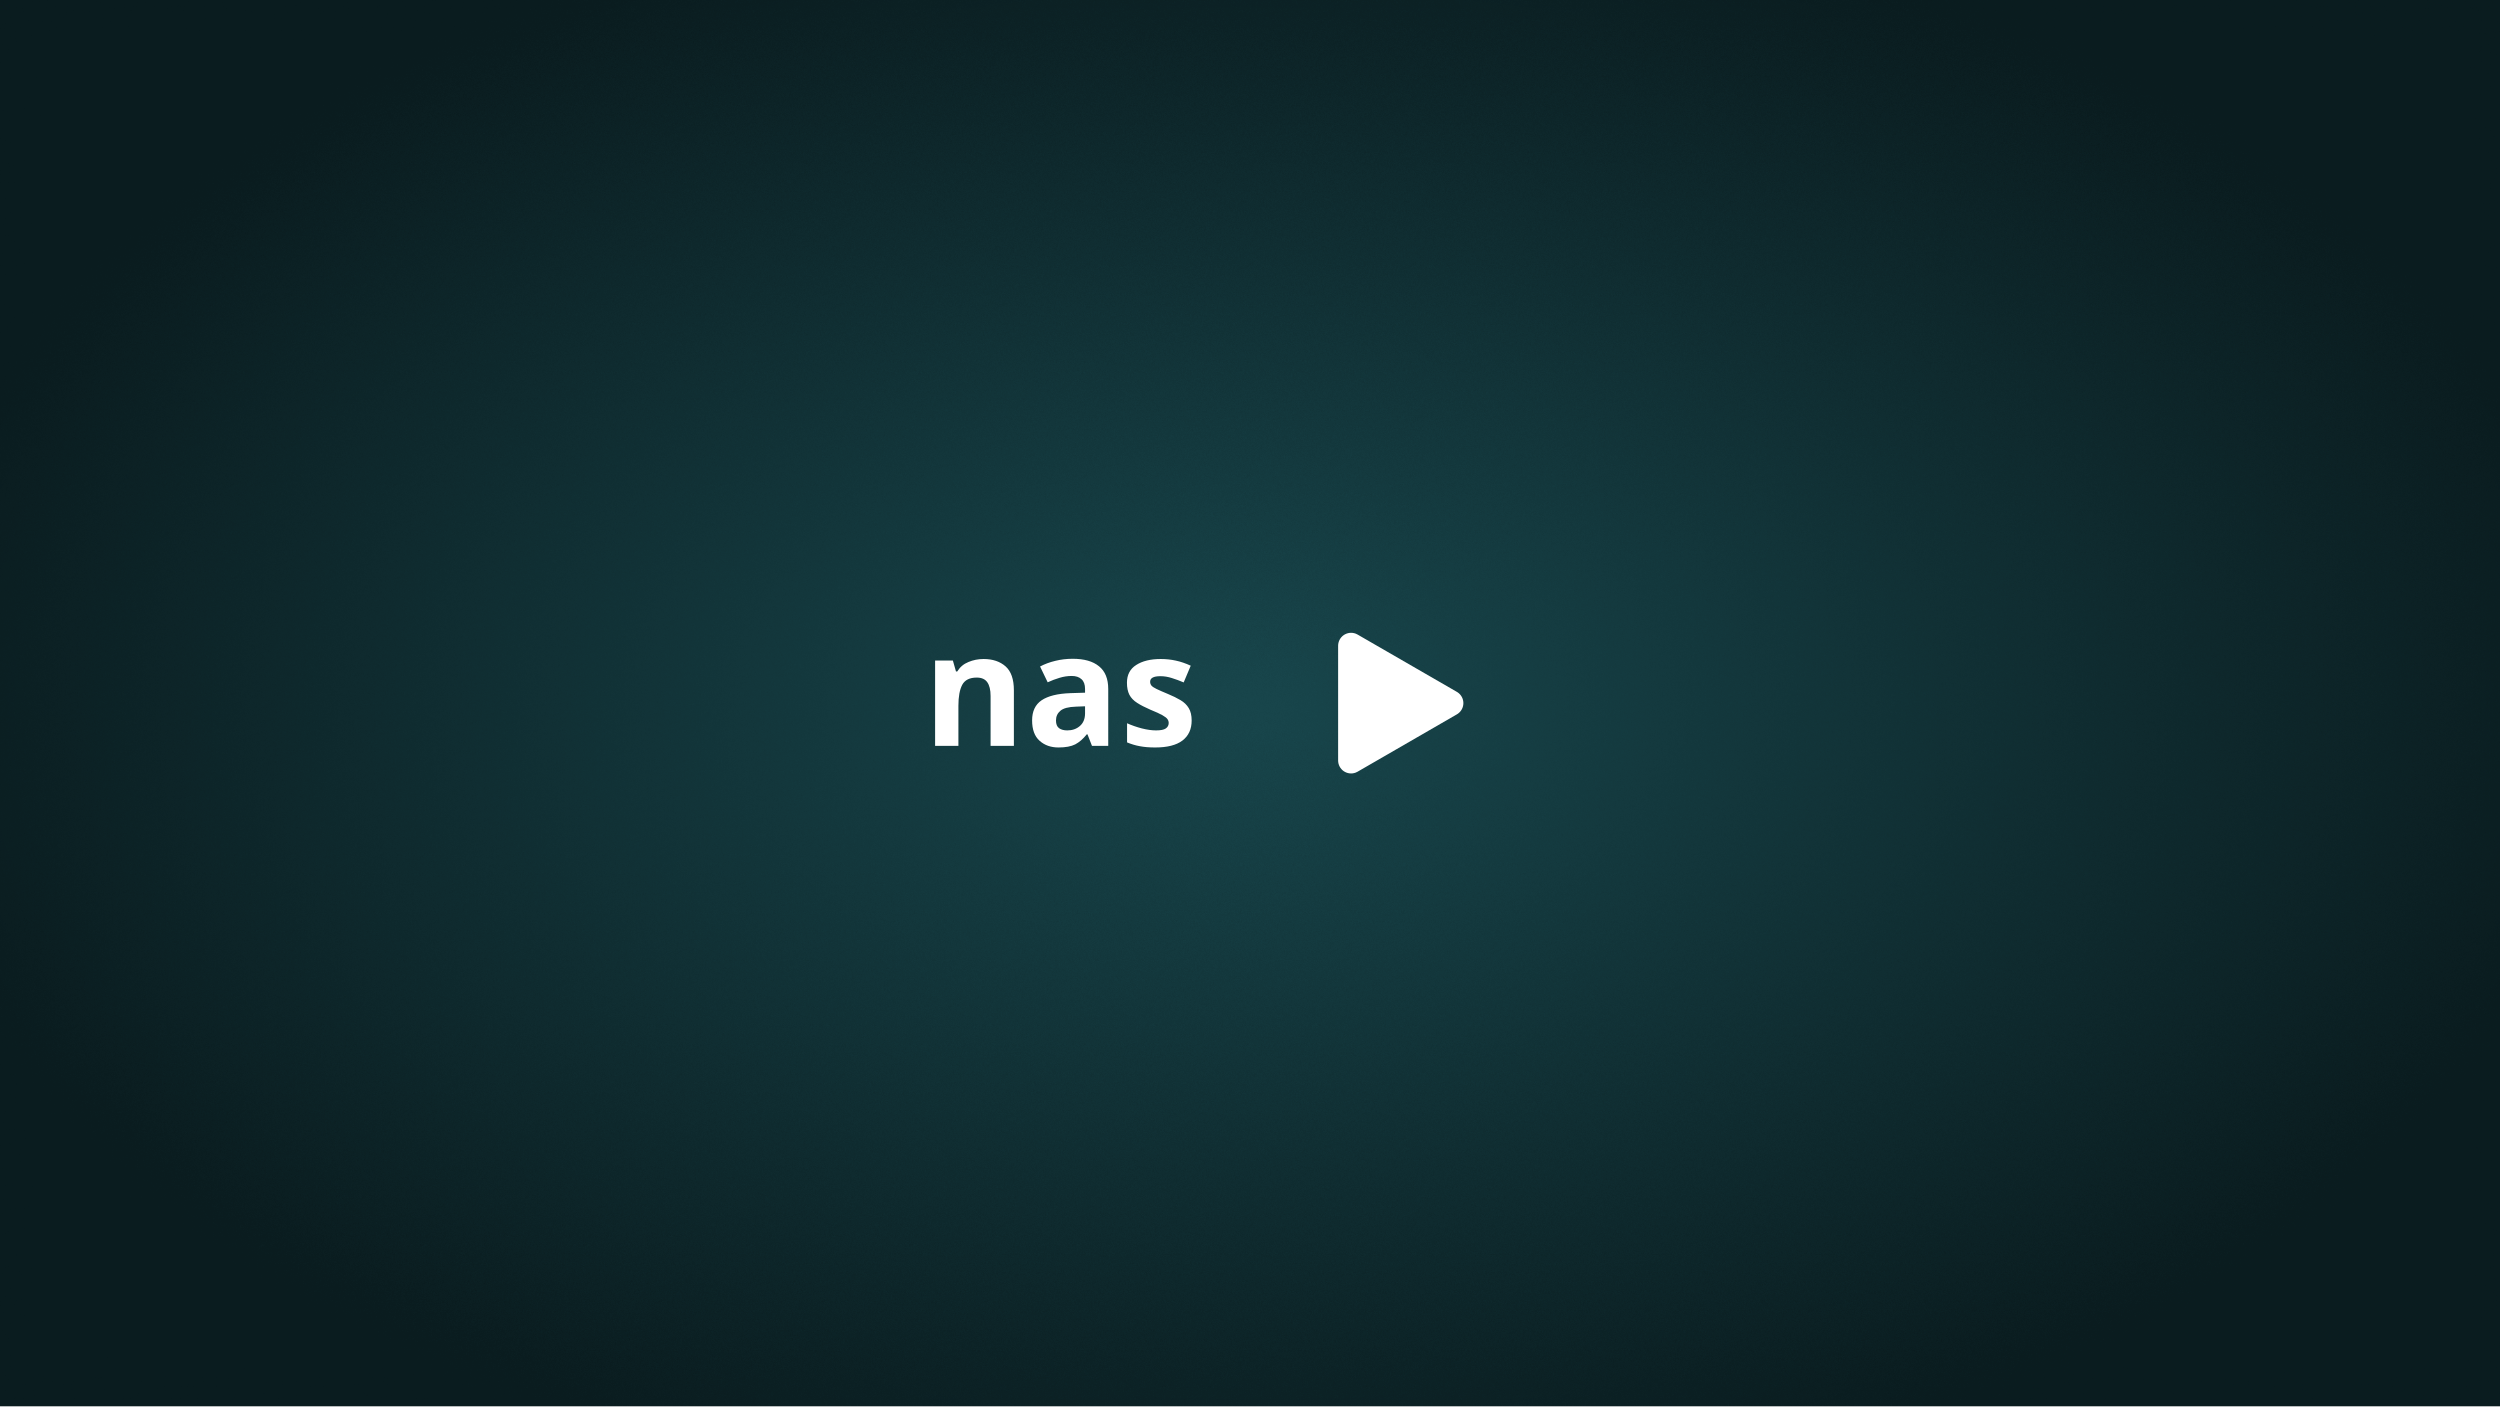
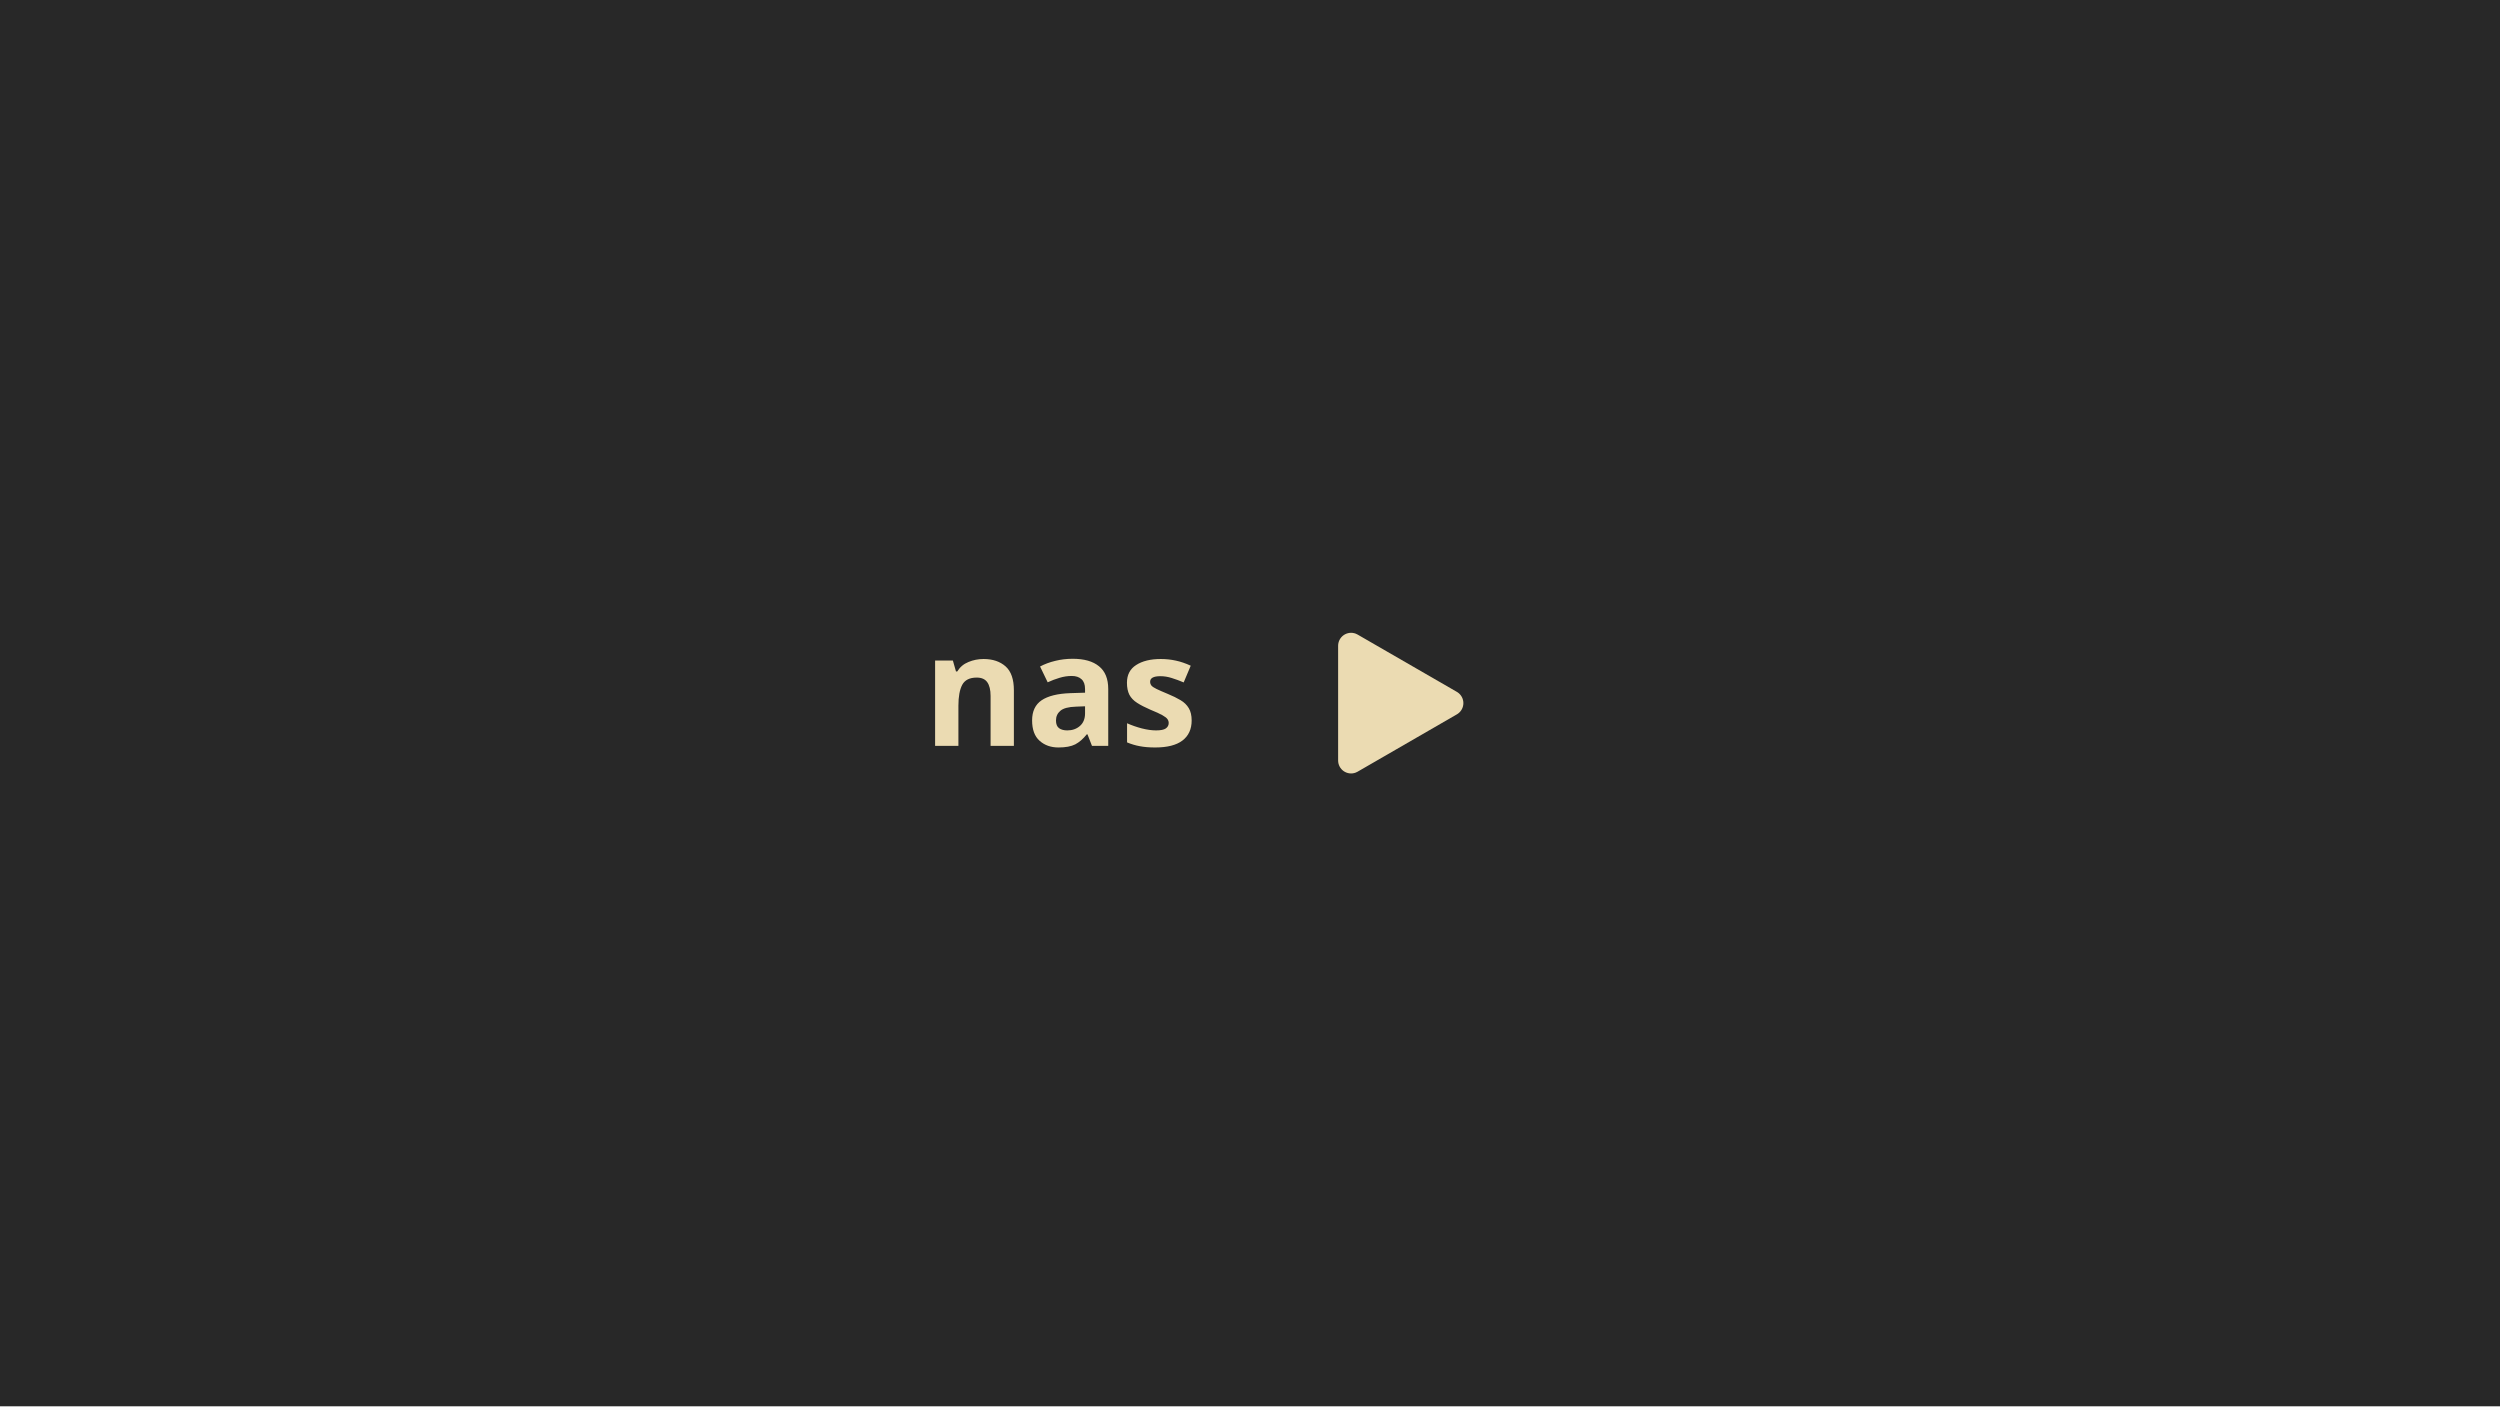
<svg xmlns="http://www.w3.org/2000/svg" xmlns:xlink="http://www.w3.org/1999/xlink" width="1280" height="720" viewBox="0 0 338.667 190.5" version="1.1" id="svg8658" xml:space="preserve">
  <defs id="defs8655">
    <rect x="119.856" y="-47.685" width="225.535" height="52.84" id="rect14039" />
-     <linearGradient id="linearGradient11038">
-       <stop style="stop-color:#18464c;stop-opacity:1;" offset="0" id="stop11034" />
-       <stop style="stop-color:#0a1c1f;stop-opacity:1;" offset="1" id="stop11036" />
-     </linearGradient>
-     <radialGradient xlink:href="#linearGradient11038" id="radialGradient12494" cx="169.333" cy="95.25" fx="169.333" fy="95.25" r="169.333" gradientTransform="matrix(1,0,0,0.5625,0,41.67187)" gradientUnits="userSpaceOnUse" />
    <filter style="color-interpolation-filters:sRGB" id="filter12859" x="0" y="0" width="1" height="1">
      <feTurbulence id="feTurbulence12861" type="fractalNoise" baseFrequency="100" result="result1" />
      <feDisplacementMap in2="result1" id="feDisplacementMap12863" in="SourceGraphic" scale="20" xChannelSelector="R" yChannelSelector="B" result="result2" />
      <feComposite in2="SourceGraphic" id="feComposite12865" operator="atop" />
    </filter>
    <linearGradient id="linearGradient8051">
      <stop style="stop-color:#ffffff;stop-opacity:1;" offset="0" id="stop8047" />
      <stop style="stop-color:#ffffff;stop-opacity:0;" offset="1" id="stop8049" />
    </linearGradient>
    <rect x="70.882" y="34.797" width="332.503" height="101.813" id="rect113" />
    <linearGradient xlink:href="#linearGradient8051" id="linearGradient8053" x1="71.315" y1="41.431" x2="95.699" y2="41.431" gradientUnits="userSpaceOnUse" />
  </defs>
  <g id="layer1">
-     <path id="rect9194" style="fill:url(#radialGradient12494);fill-opacity:1;stroke-width:0.363;filter:url(#filter12859)" d="M 12.271 11.616 L 12.271 178.884 L 326.396 178.884 L 326.396 11.616 L 12.271 11.616 z " transform="matrix(1.078125,0,0,1.138889,-13.22917,-13.22917)" />
-     <path style="fill:#ffffff;fill-opacity:1;stroke:#ffffff;stroke-width:0.861;stroke-linecap:round;stroke-linejoin:round;stroke-miterlimit:0;stroke-dasharray:none;stroke-opacity:1" id="path5771" d="M 31.478,4.022 28.18,5.927 V 2.118 Z" transform="matrix(4.079767,0,0,4.079813,68.05934,78.83933)" />
-     <text xml:space="preserve" style="font-style:normal;font-variant:normal;font-weight:bold;font-stretch:normal;font-size:21.167px;font-family:sans-serif;-inkscape-font-specification:'sans-serif, Bold';font-variant-ligatures:normal;font-variant-caps:normal;font-variant-numeric:normal;font-variant-east-asian:normal;text-align:center;text-anchor:middle;fill:#ffffff;fill-opacity:1;stroke-width:0.508" x="157.382" y="101.039" id="text2949">
-       <tspan id="tspan3001" x="157.382" y="101.039" style="stroke-width:0.508">nas</tspan>
+     <rect style="vector-effect:non-scaling-stroke;fill:#282828;fill-opacity:1;stroke:none;stroke-width:0.594;stroke-dasharray:none;stroke-opacity:1;-inkscape-stroke:hairline" id="rect1-7-3-6-2" x="0" y="0" width="338.667" height="190.5" />
+     <rect style="display:none;vector-effect:non-scaling-stroke;fill:#d65d0e;fill-opacity:1;stroke:none;stroke-width:0.044;stroke-dasharray:none;stroke-opacity:1;-inkscape-stroke:hairline" id="rect1" x="0" y="-38.312" width="338.667" height="1.058" transform="scale(1,-1)" />
+     <rect style="display:none;vector-effect:non-scaling-stroke;fill:#d79921;fill-opacity:1;stroke:none;stroke-width:0.044;stroke-dasharray:none;stroke-opacity:1;-inkscape-stroke:hairline" id="rect1-7" x="0" y="75.565" width="338.667" height="1.058" />
+     <rect style="display:none;vector-effect:non-scaling-stroke;fill:#98971a;fill-opacity:1;stroke:none;stroke-width:0.044;stroke-dasharray:none;stroke-opacity:1;-inkscape-stroke:hairline" id="rect1-7-3" x="0" y="113.877" width="338.667" height="1.058" />
+     <rect style="display:none;vector-effect:non-scaling-stroke;fill:#458588;fill-opacity:1;stroke:none;stroke-width:0.044;stroke-dasharray:none;stroke-opacity:1;-inkscape-stroke:hairline" id="rect1-7-3-6" x="-7.1054274e-15" y="152.188" width="338.667" height="1.058" />
+     <path style="fill:#ebdbb2;fill-opacity:1;stroke:#ebdbb2;stroke-width:0.861;stroke-linecap:round;stroke-linejoin:round;stroke-miterlimit:0;stroke-dasharray:none;stroke-opacity:1" id="path5771" d="M 31.478,4.022 28.18,5.927 V 2.118 Z" transform="matrix(4.079767,0,0,4.079813,68.05934,78.83933)" />
+     <text xml:space="preserve" style="font-style:normal;font-variant:normal;font-weight:bold;font-stretch:normal;font-size:21.167px;font-family:sans-serif;-inkscape-font-specification:'sans-serif, Bold';font-variant-ligatures:normal;font-variant-caps:normal;font-variant-numeric:normal;font-variant-east-asian:normal;text-align:center;text-anchor:middle;fill:#ebdbb2;fill-opacity:1;stroke-width:0.508" x="157.382" y="101.039" id="text2949">
+       <tspan id="tspan3001" x="157.382" y="101.039" style="stroke-width:0.508;fill:#ebdbb2;fill-opacity:1">nas</tspan>
    </text>
  </g>
</svg>
